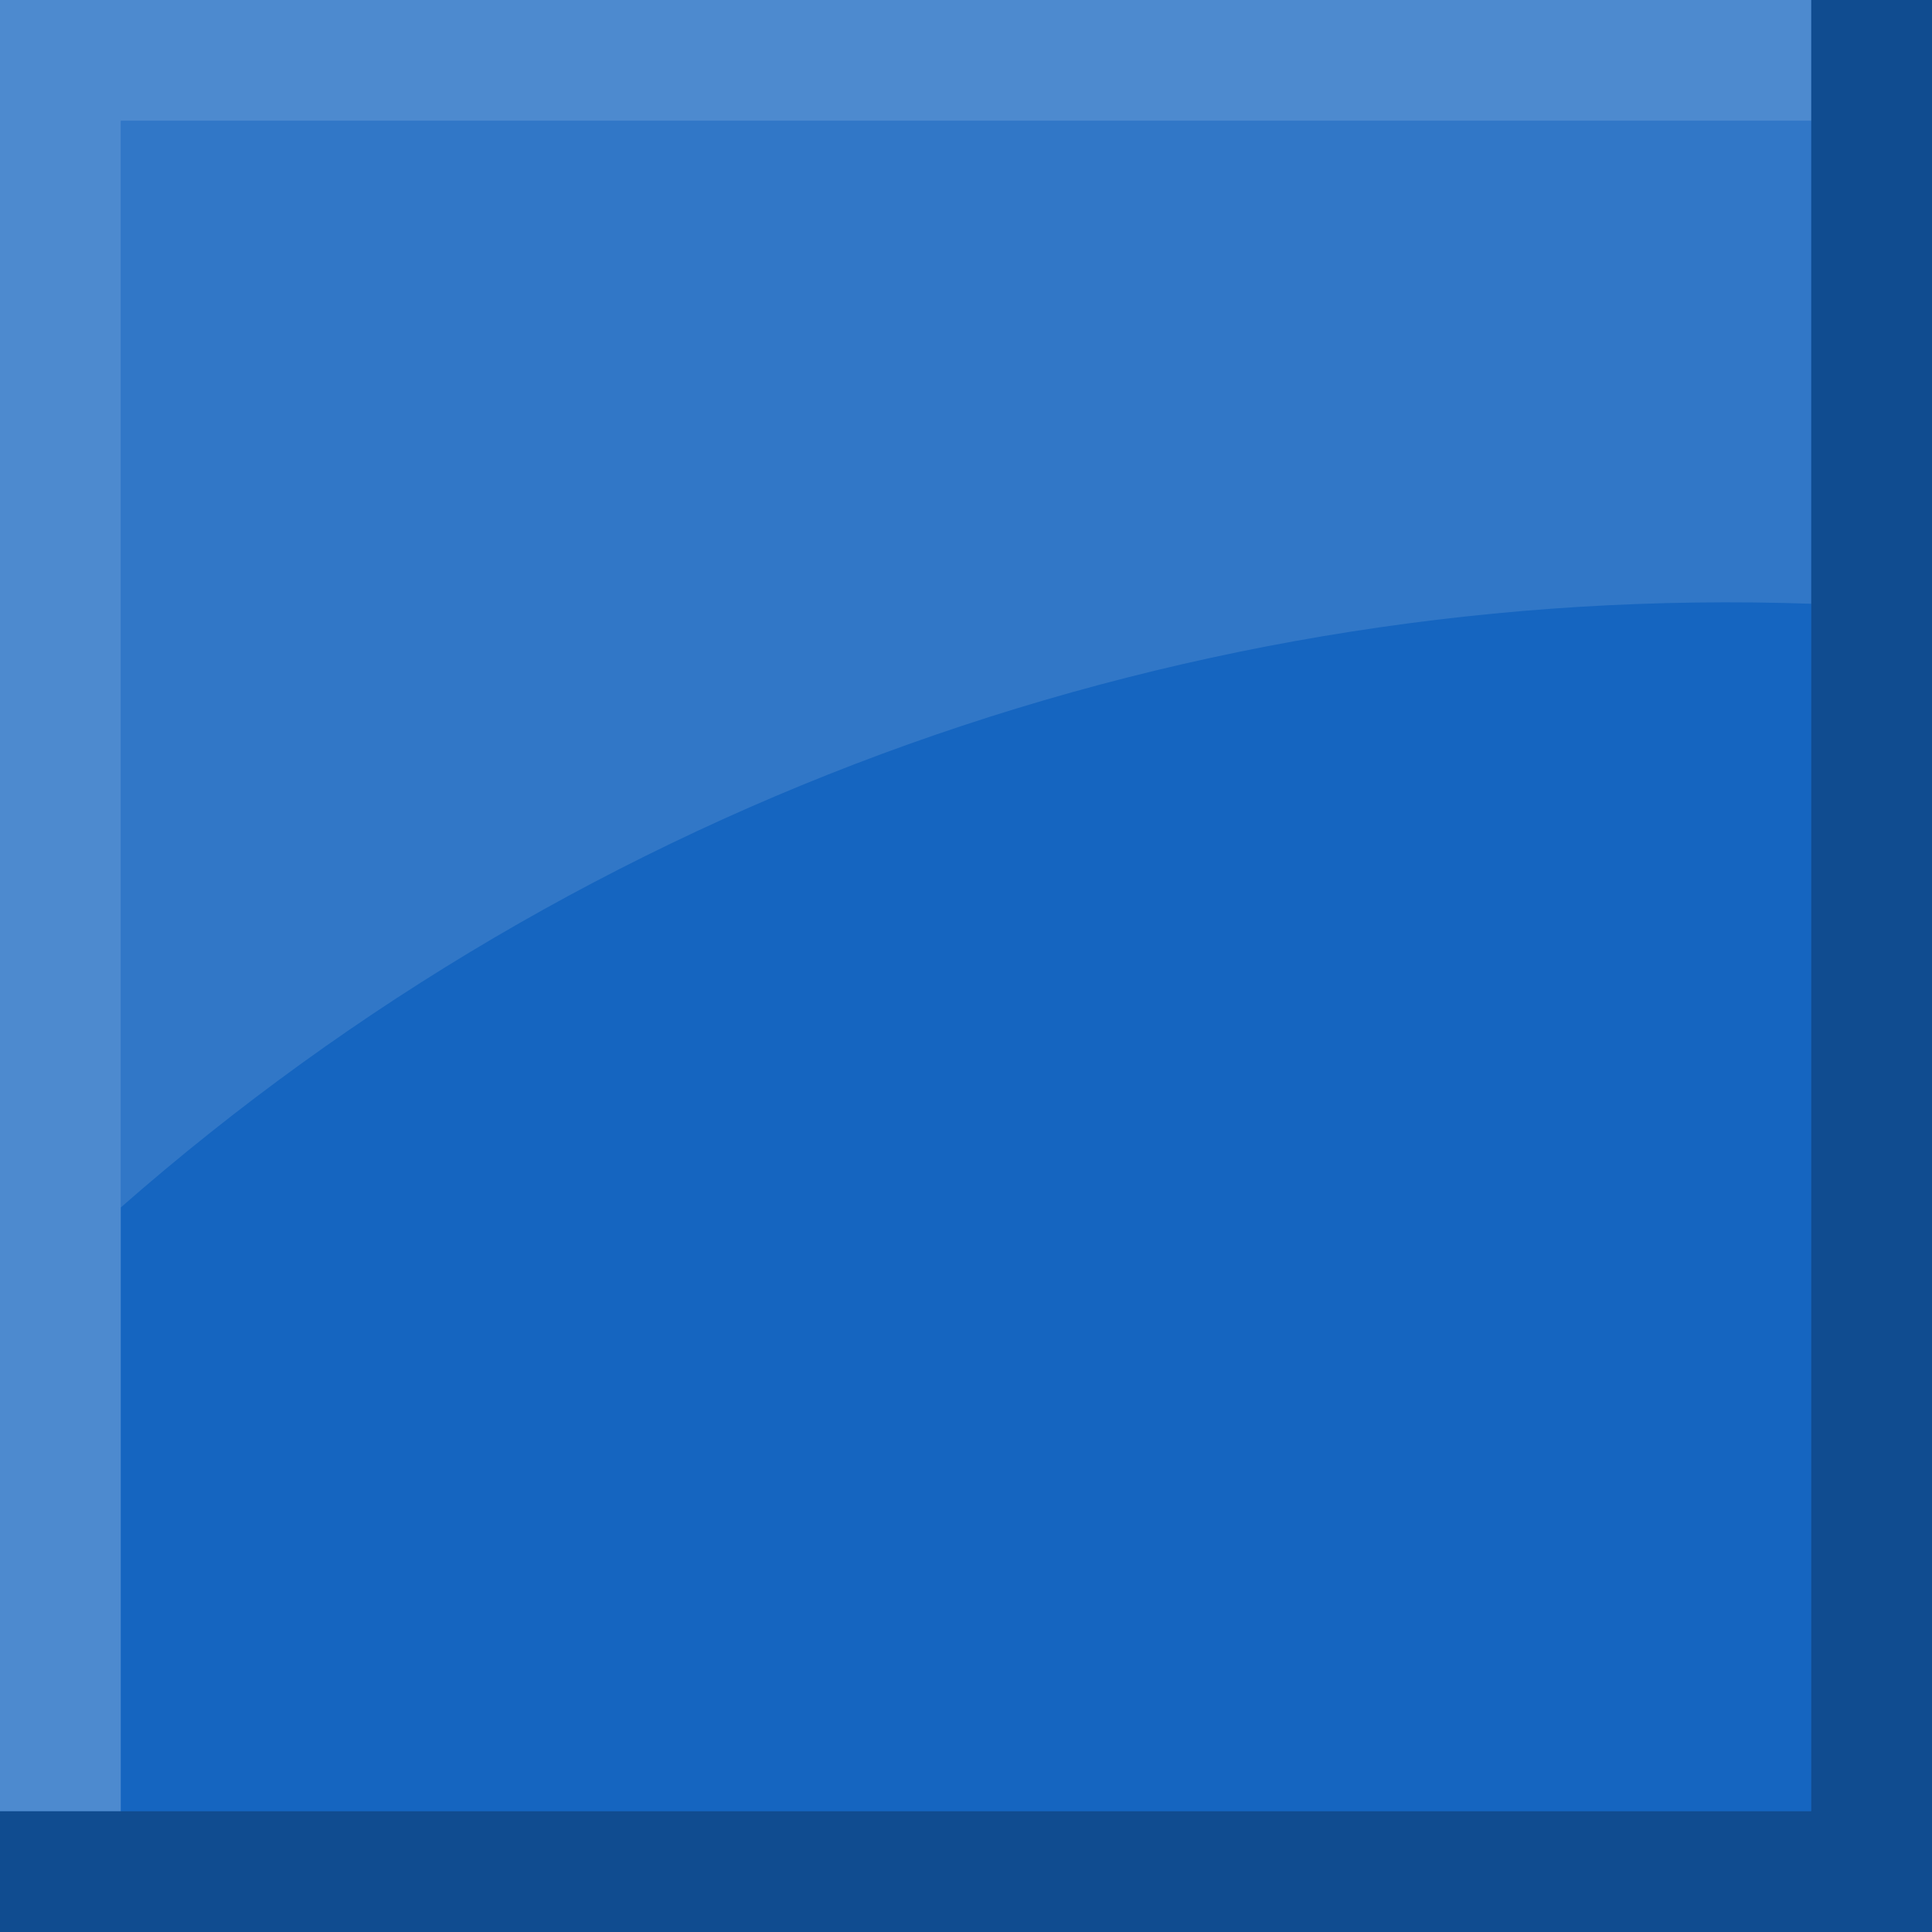
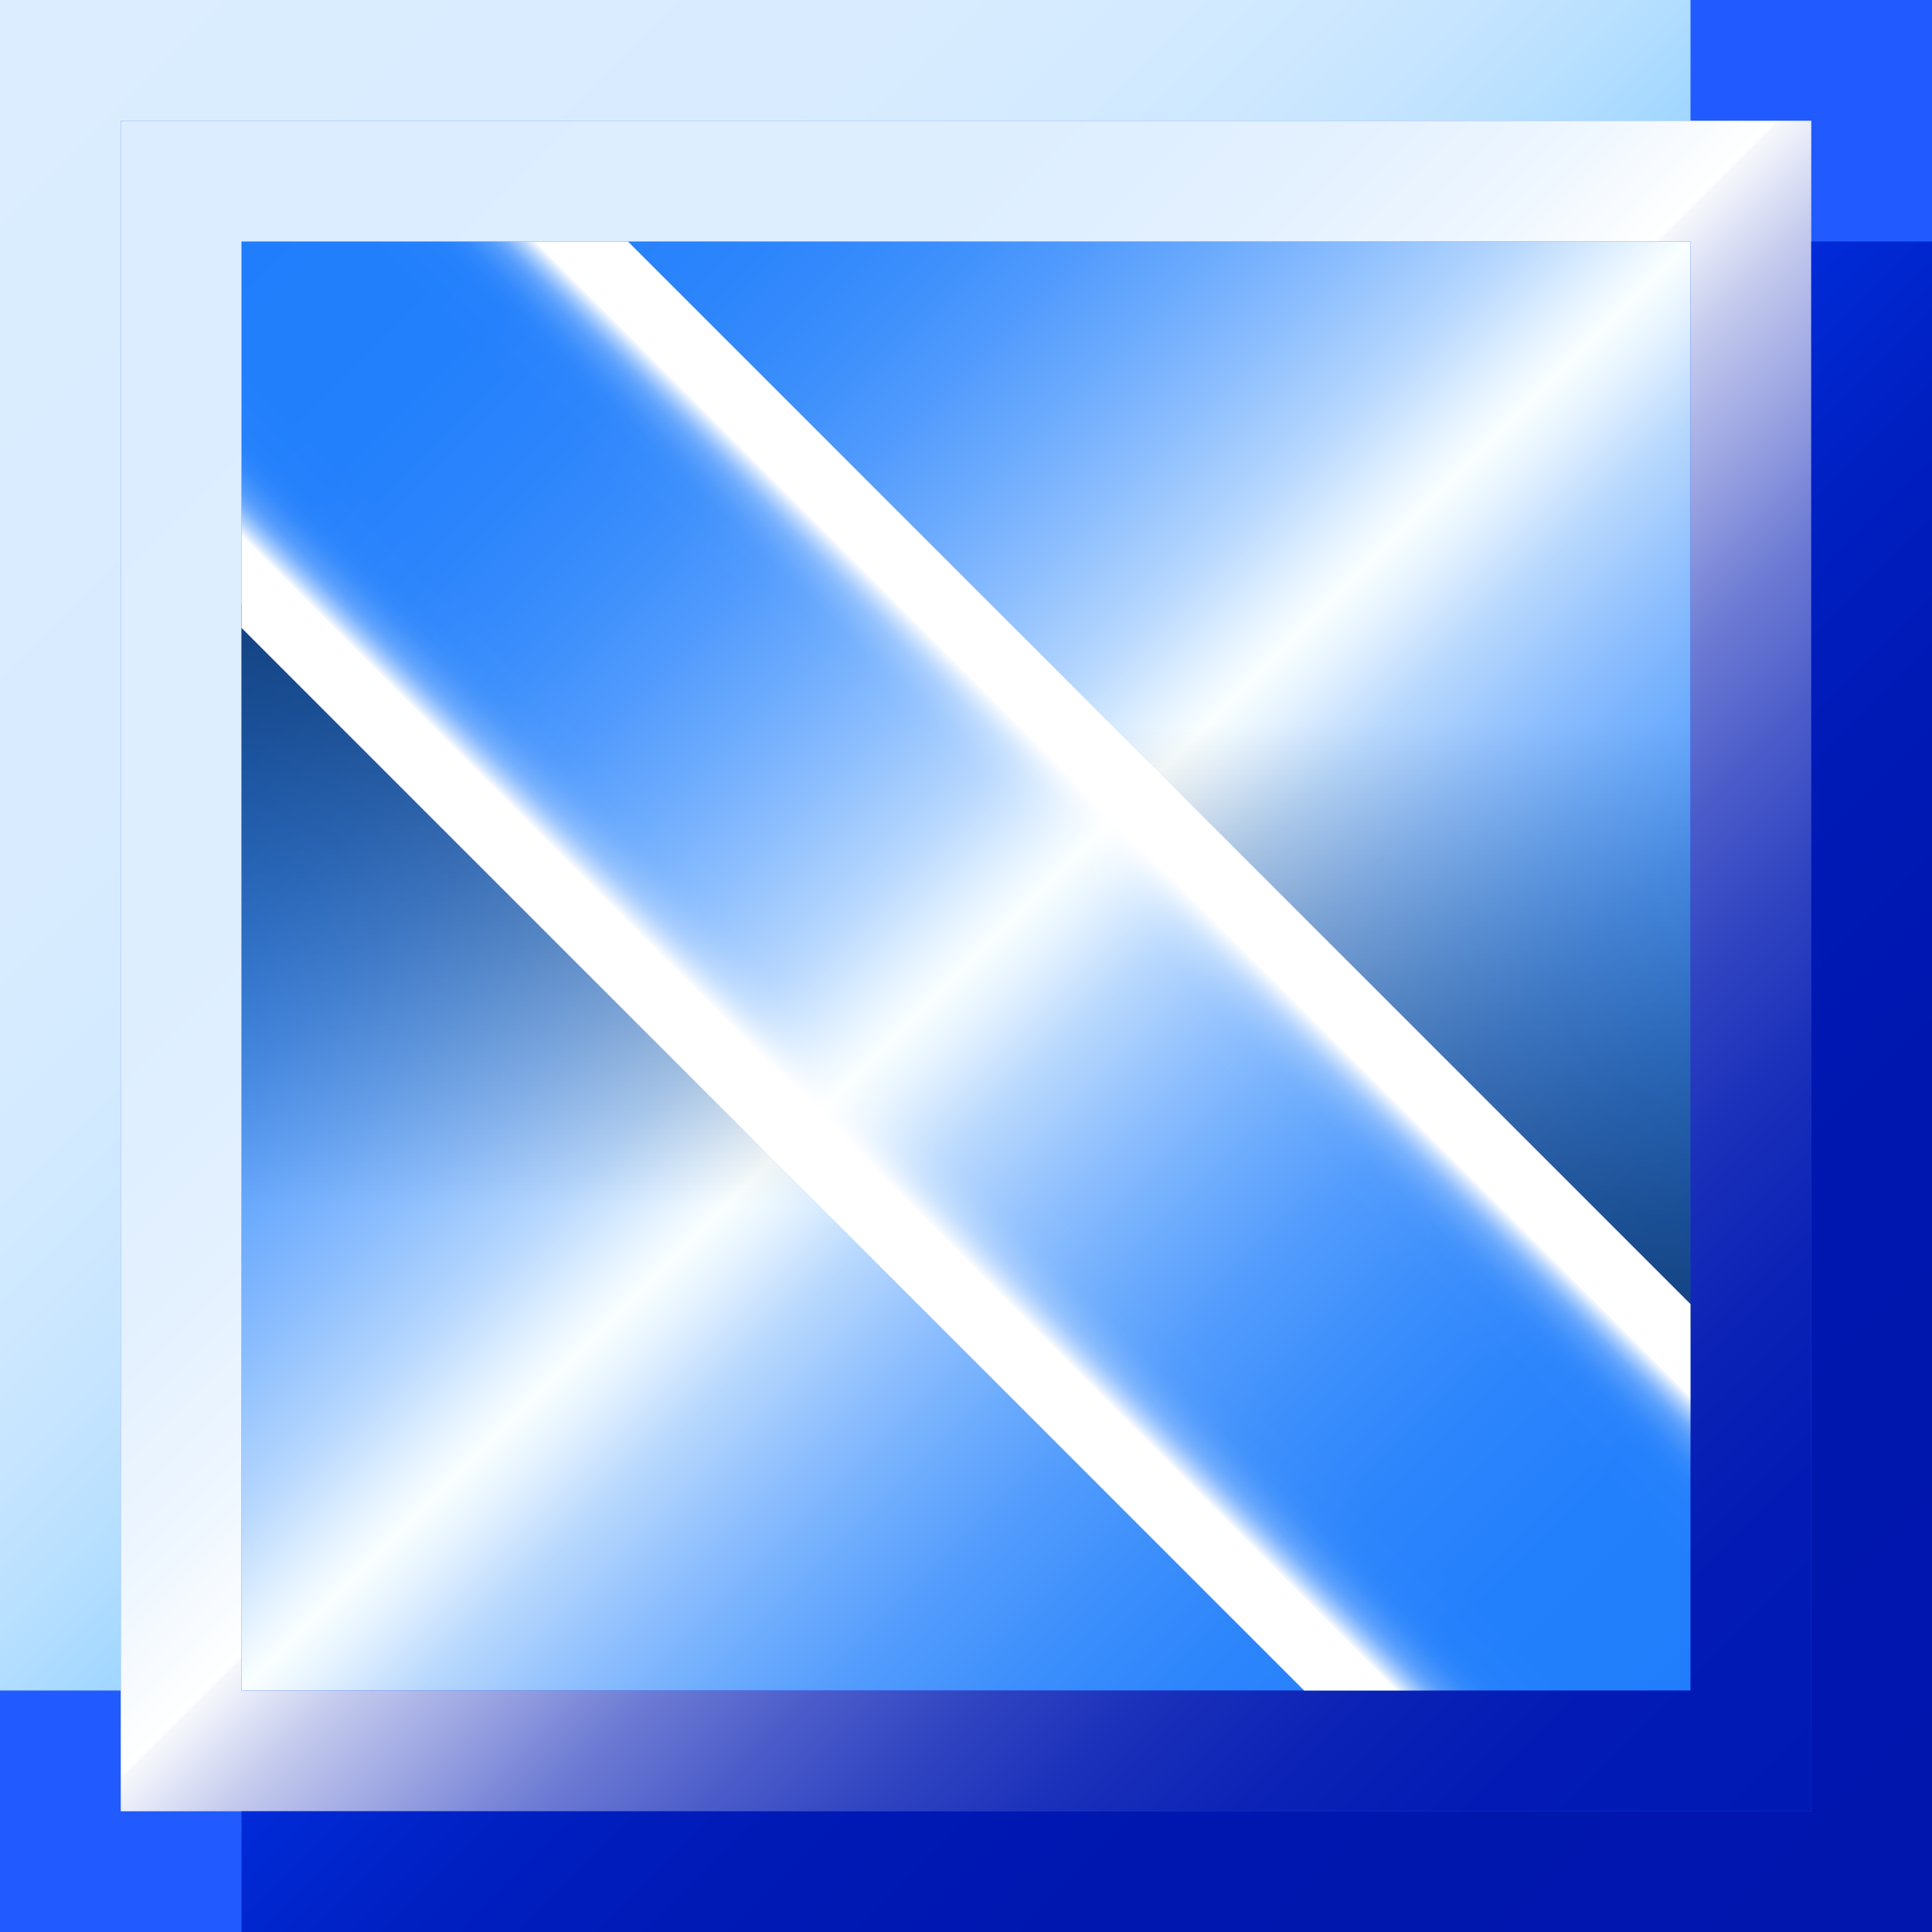
- <svg xmlns="http://www.w3.org/2000/svg" id="Layer_1" data-name="Layer 1" width="144" height="144" viewBox="0 0 144 144">
+ <svg xmlns="http://www.w3.org/2000/svg" xmlns:xlink="http://www.w3.org/1999/xlink" id="Layer_1" data-name="Layer 1" width="144" height="144" viewBox="0 0 144 144">
  <defs>
-     <style>.cls-1{fill:#1565c0;}.cls-2,.cls-3{fill:#fff;}.cls-2{opacity:0.12;}.cls-3{opacity:0.24;}.cls-4{opacity:0.25;}</style>
+     <style>.cls-1{fill:#215bff;}.cls-2{fill:url(#linear-gradient);}.cls-3{fill:url(#linear-gradient-2);}.cls-4{fill:url(#linear-gradient-3);}.cls-5{fill:url(#linear-gradient-4);}.cls-6{fill:url(#linear-gradient-5);}.cls-7{fill:url(#linear-gradient-6);}.cls-8{fill:url(#linear-gradient-7);}.cls-9{fill:url(#linear-gradient-8);}.cls-10{fill:#9125ff;}.cls-11{fill:url(#linear-gradient-9);}</style>
+     <linearGradient id="linear-gradient" x1="18" y1="18" x2="126" y2="126" gradientUnits="userSpaceOnUse">
+       <stop offset="0" stop-color="#207efc" />
+       <stop offset="0.11" stop-color="#2380fc" />
+       <stop offset="0.18" stop-color="#2c85fc" />
+       <stop offset="0.24" stop-color="#3b8efc" />
+       <stop offset="0.29" stop-color="#509afd" />
+       <stop offset="0.34" stop-color="#6cabfd" />
+       <stop offset="0.39" stop-color="#8ebffe" />
+       <stop offset="0.44" stop-color="#b6d7fe" />
+       <stop offset="0.48" stop-color="#e4f2ff" />
+       <stop offset="0.5" stop-color="#faffff" />
+       <stop offset="0.52" stop-color="#e7f4ff" />
+       <stop offset="0.56" stop-color="#b9d9fe" />
+       <stop offset="0.61" stop-color="#90c0fe" />
+       <stop offset="0.66" stop-color="#6dacfd" />
+       <stop offset="0.71" stop-color="#519bfd" />
+       <stop offset="0.77" stop-color="#3b8efc" />
+       <stop offset="0.83" stop-color="#2c85fc" />
+       <stop offset="0.9" stop-color="#2380fc" />
+       <stop offset="1" stop-color="#207efc" />
+     </linearGradient>
+     <linearGradient id="linear-gradient-2" x2="67.5" y2="67.5" gradientUnits="userSpaceOnUse">
+       <stop offset="0" stop-color="#dbedff" />
+       <stop offset="0.5" stop-color="#d9ecff" />
+       <stop offset="0.68" stop-color="#d2eaff" />
+       <stop offset="0.81" stop-color="#c7e5ff" />
+       <stop offset="0.91" stop-color="#b6dfff" />
+       <stop offset="1" stop-color="#a0d6ff" />
+       <stop offset="1" stop-color="#9fd6ff" />
+     </linearGradient>
+     <linearGradient id="linear-gradient-3" x1="9" y1="9" x2="135" y2="135" gradientUnits="userSpaceOnUse">
+       <stop offset="0" stop-color="#dbedff" />
+       <stop offset="0.27" stop-color="#def" />
+       <stop offset="0.37" stop-color="#e4f1ff" />
+       <stop offset="0.44" stop-color="#eff7ff" />
+       <stop offset="0.49" stop-color="#fff" />
+       <stop offset="0.49" stop-color="#f8f9fd" />
+       <stop offset="0.53" stop-color="#c5cbee" />
+       <stop offset="0.58" stop-color="#96a0e0" />
+       <stop offset="0.62" stop-color="#6e7cd4" />
+       <stop offset="0.67" stop-color="#4c5dca" />
+       <stop offset="0.72" stop-color="#3044c1" />
+       <stop offset="0.77" stop-color="#1b31bb" />
+       <stop offset="0.83" stop-color="#0c23b6" />
+       <stop offset="0.9" stop-color="#031bb4" />
+       <stop offset="1" stop-color="#0019b3" />
+     </linearGradient>
+     <linearGradient id="linear-gradient-4" x1="76.5" y1="76.5" x2="144" y2="144" gradientUnits="userSpaceOnUse">
+       <stop offset="0" stop-color="#002bd9" />
+       <stop offset="0.03" stop-color="#0029d4" />
+       <stop offset="0.15" stop-color="#0020c2" />
+       <stop offset="0.3" stop-color="#001ab6" />
+       <stop offset="0.51" stop-color="#0017af" />
+       <stop offset="1" stop-color="#0016ad" />
+     </linearGradient>
+     <linearGradient id="linear-gradient-5" x1="40.5" y1="45" x2="40.5" y2="90" gradientUnits="userSpaceOnUse">
+       <stop offset="0" stop-opacity="0.5" />
+       <stop offset="1" stop-opacity="0" />
+     </linearGradient>
+     <linearGradient id="linear-gradient-6" x1="-1318.5" y1="36" x2="-1318.5" y2="81" gradientTransform="translate(-1215 135) rotate(180)" xlink:href="#linear-gradient-5" />
+     <linearGradient id="linear-gradient-7" x1="-1314.7" y1="66.97" x2="-1304.8" y2="57.07" gradientTransform="translate(-1228.3 124.57) rotate(180)" gradientUnits="userSpaceOnUse">
+       <stop offset="0.35" stop-color="#fff" />
+       <stop offset="0.35" stop-color="#fff" stop-opacity="0.96" />
+       <stop offset="0.38" stop-color="#fff" stop-opacity="0.78" />
+       <stop offset="0.41" stop-color="#fff" stop-opacity="0.61" />
+       <stop offset="0.44" stop-color="#fff" stop-opacity="0.47" />
+       <stop offset="0.47" stop-color="#fff" stop-opacity="0.34" />
+       <stop offset="0.51" stop-color="#fff" stop-opacity="0.23" />
+       <stop offset="0.56" stop-color="#fff" stop-opacity="0.15" />
+       <stop offset="0.61" stop-color="#fff" stop-opacity="0.08" />
+       <stop offset="0.67" stop-color="#fff" stop-opacity="0.03" />
+       <stop offset="0.76" stop-color="#fff" stop-opacity="0.01" />
+       <stop offset="1" stop-color="#fff" stop-opacity="0" />
+     </linearGradient>
+     <linearGradient id="linear-gradient-8" x1="-143.08" y1="-11.83" x2="-133.18" y2="-21.73" gradientTransform="translate(200.68 98.23)" xlink:href="#linear-gradient-7" />
+     <linearGradient id="linear-gradient-9" x1="144" x2="211.5" y2="67.5" gradientUnits="userSpaceOnUse">
+       <stop offset="0" stop-color="#ffd6ff" />
+       <stop offset="0.54" stop-color="#ffd4ff" />
+       <stop offset="0.73" stop-color="#ffcdff" />
+       <stop offset="0.87" stop-color="#ffc2ff" />
+       <stop offset="0.98" stop-color="#ffb1ff" />
+       <stop offset="1" stop-color="#ffadff" />
+     </linearGradient>
  </defs>
  <rect class="cls-1" width="144" height="144" />
-   <path class="cls-2" d="M9,9V90A181.61,181.61,0,0,1,135,45V9Z" />
-   <polygon class="cls-3" points="135 0 0 0 0 7 0 9 0 135 9 135 9 9 135 9 135 0" />
-   <polygon class="cls-4" points="135 0 135 135 0 135 0 144 135 144 144 144 144 135 144 0 135 0" />
-   <polygon class="cls-4" points="279 0 279 135 144 135 144 144 279 144 288 144 288 135 288 0 279 0" />
+   <rect class="cls-2" x="18" y="18" width="108" height="108" />
+   <polygon class="cls-3" points="9 0 0 0 0 126 9 126 9 9 126 9 126 0 9 0" />
+   <path class="cls-4" d="M9,9V135H135V9ZM126,126H18V18H126Z" />
+   <polygon class="cls-5" points="135 18 135 135 18 135 18 144 144 144 144 135 144 18 135 18" />
+   <polygon class="cls-6" points="18 72 18 45 63 90 18 90 18 72" />
+   <polygon class="cls-7" points="126 72 126 99 81 54 126 54 126 72" />
+   <polygon class="cls-8" points="126 117 27 18 46.8 18 126 97.2 126 117" />
+   <polygon class="cls-9" points="18 27 117 126 97.2 126 18 46.8 18 27" />
+   <rect class="cls-10" x="144" width="144" height="144" />
+   <polygon class="cls-11" points="153 0 144 0 144 126 153 126 153 9 270 9 270 0 153 0" />
</svg>
